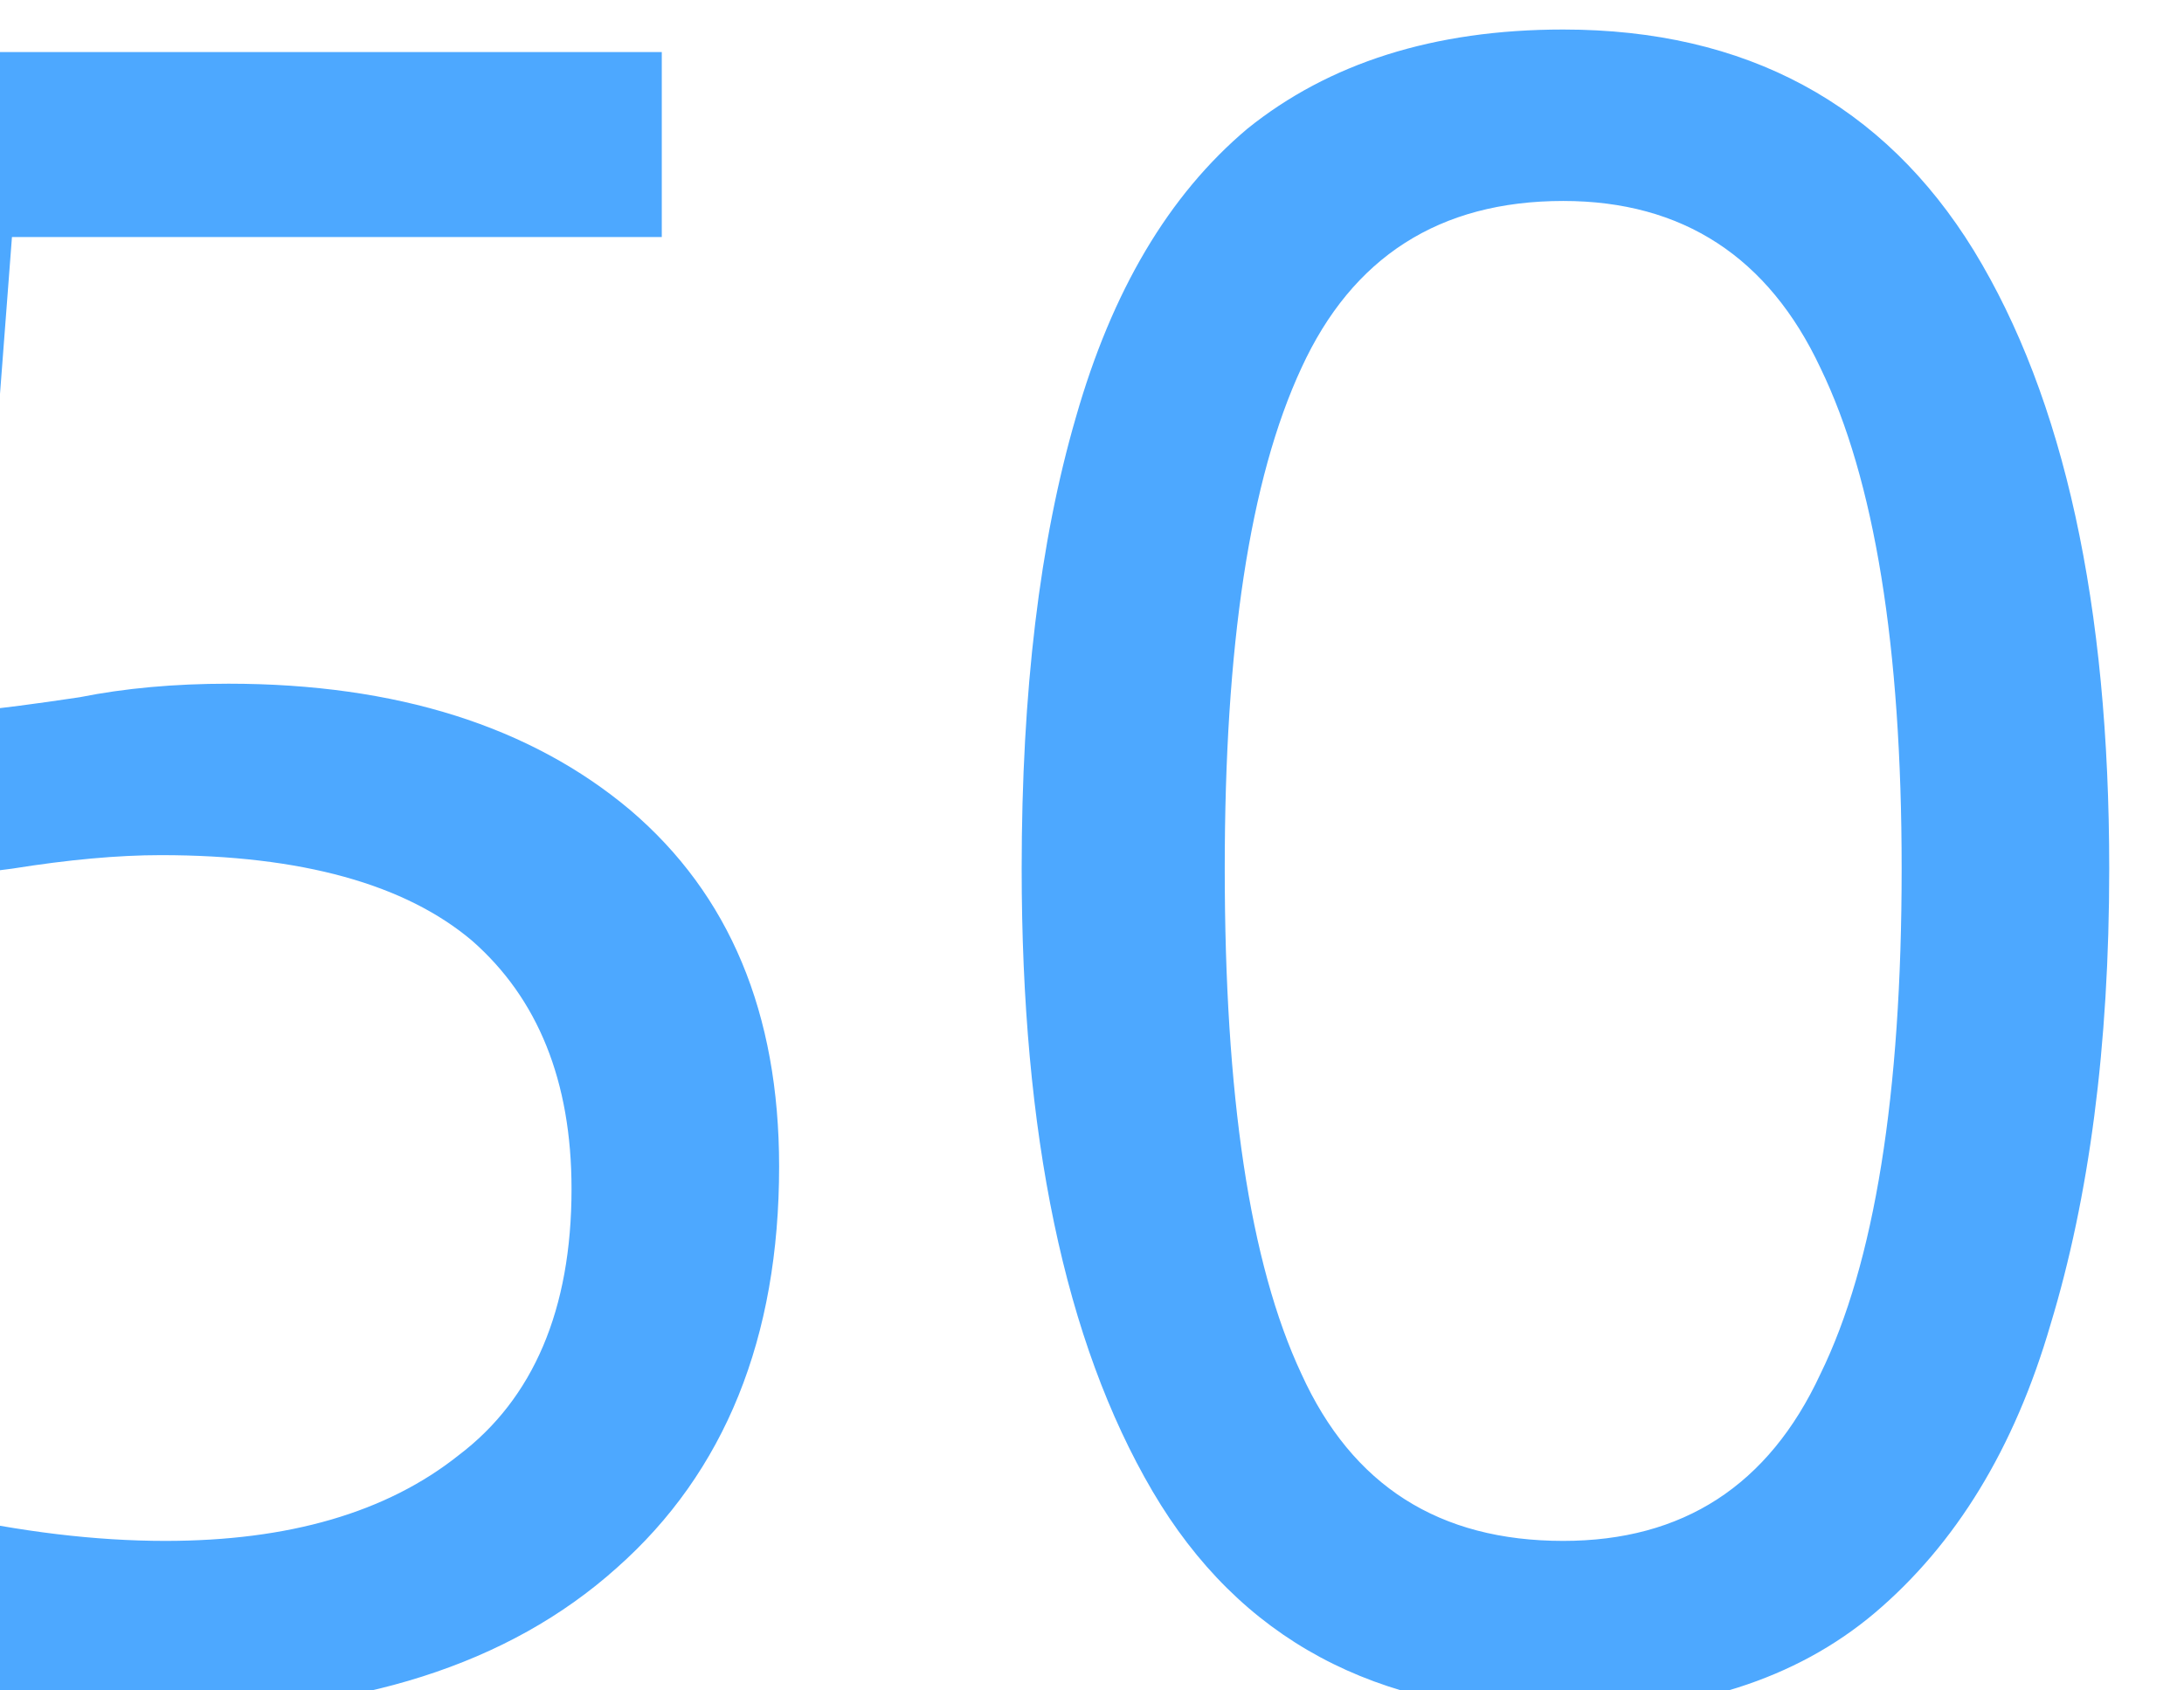
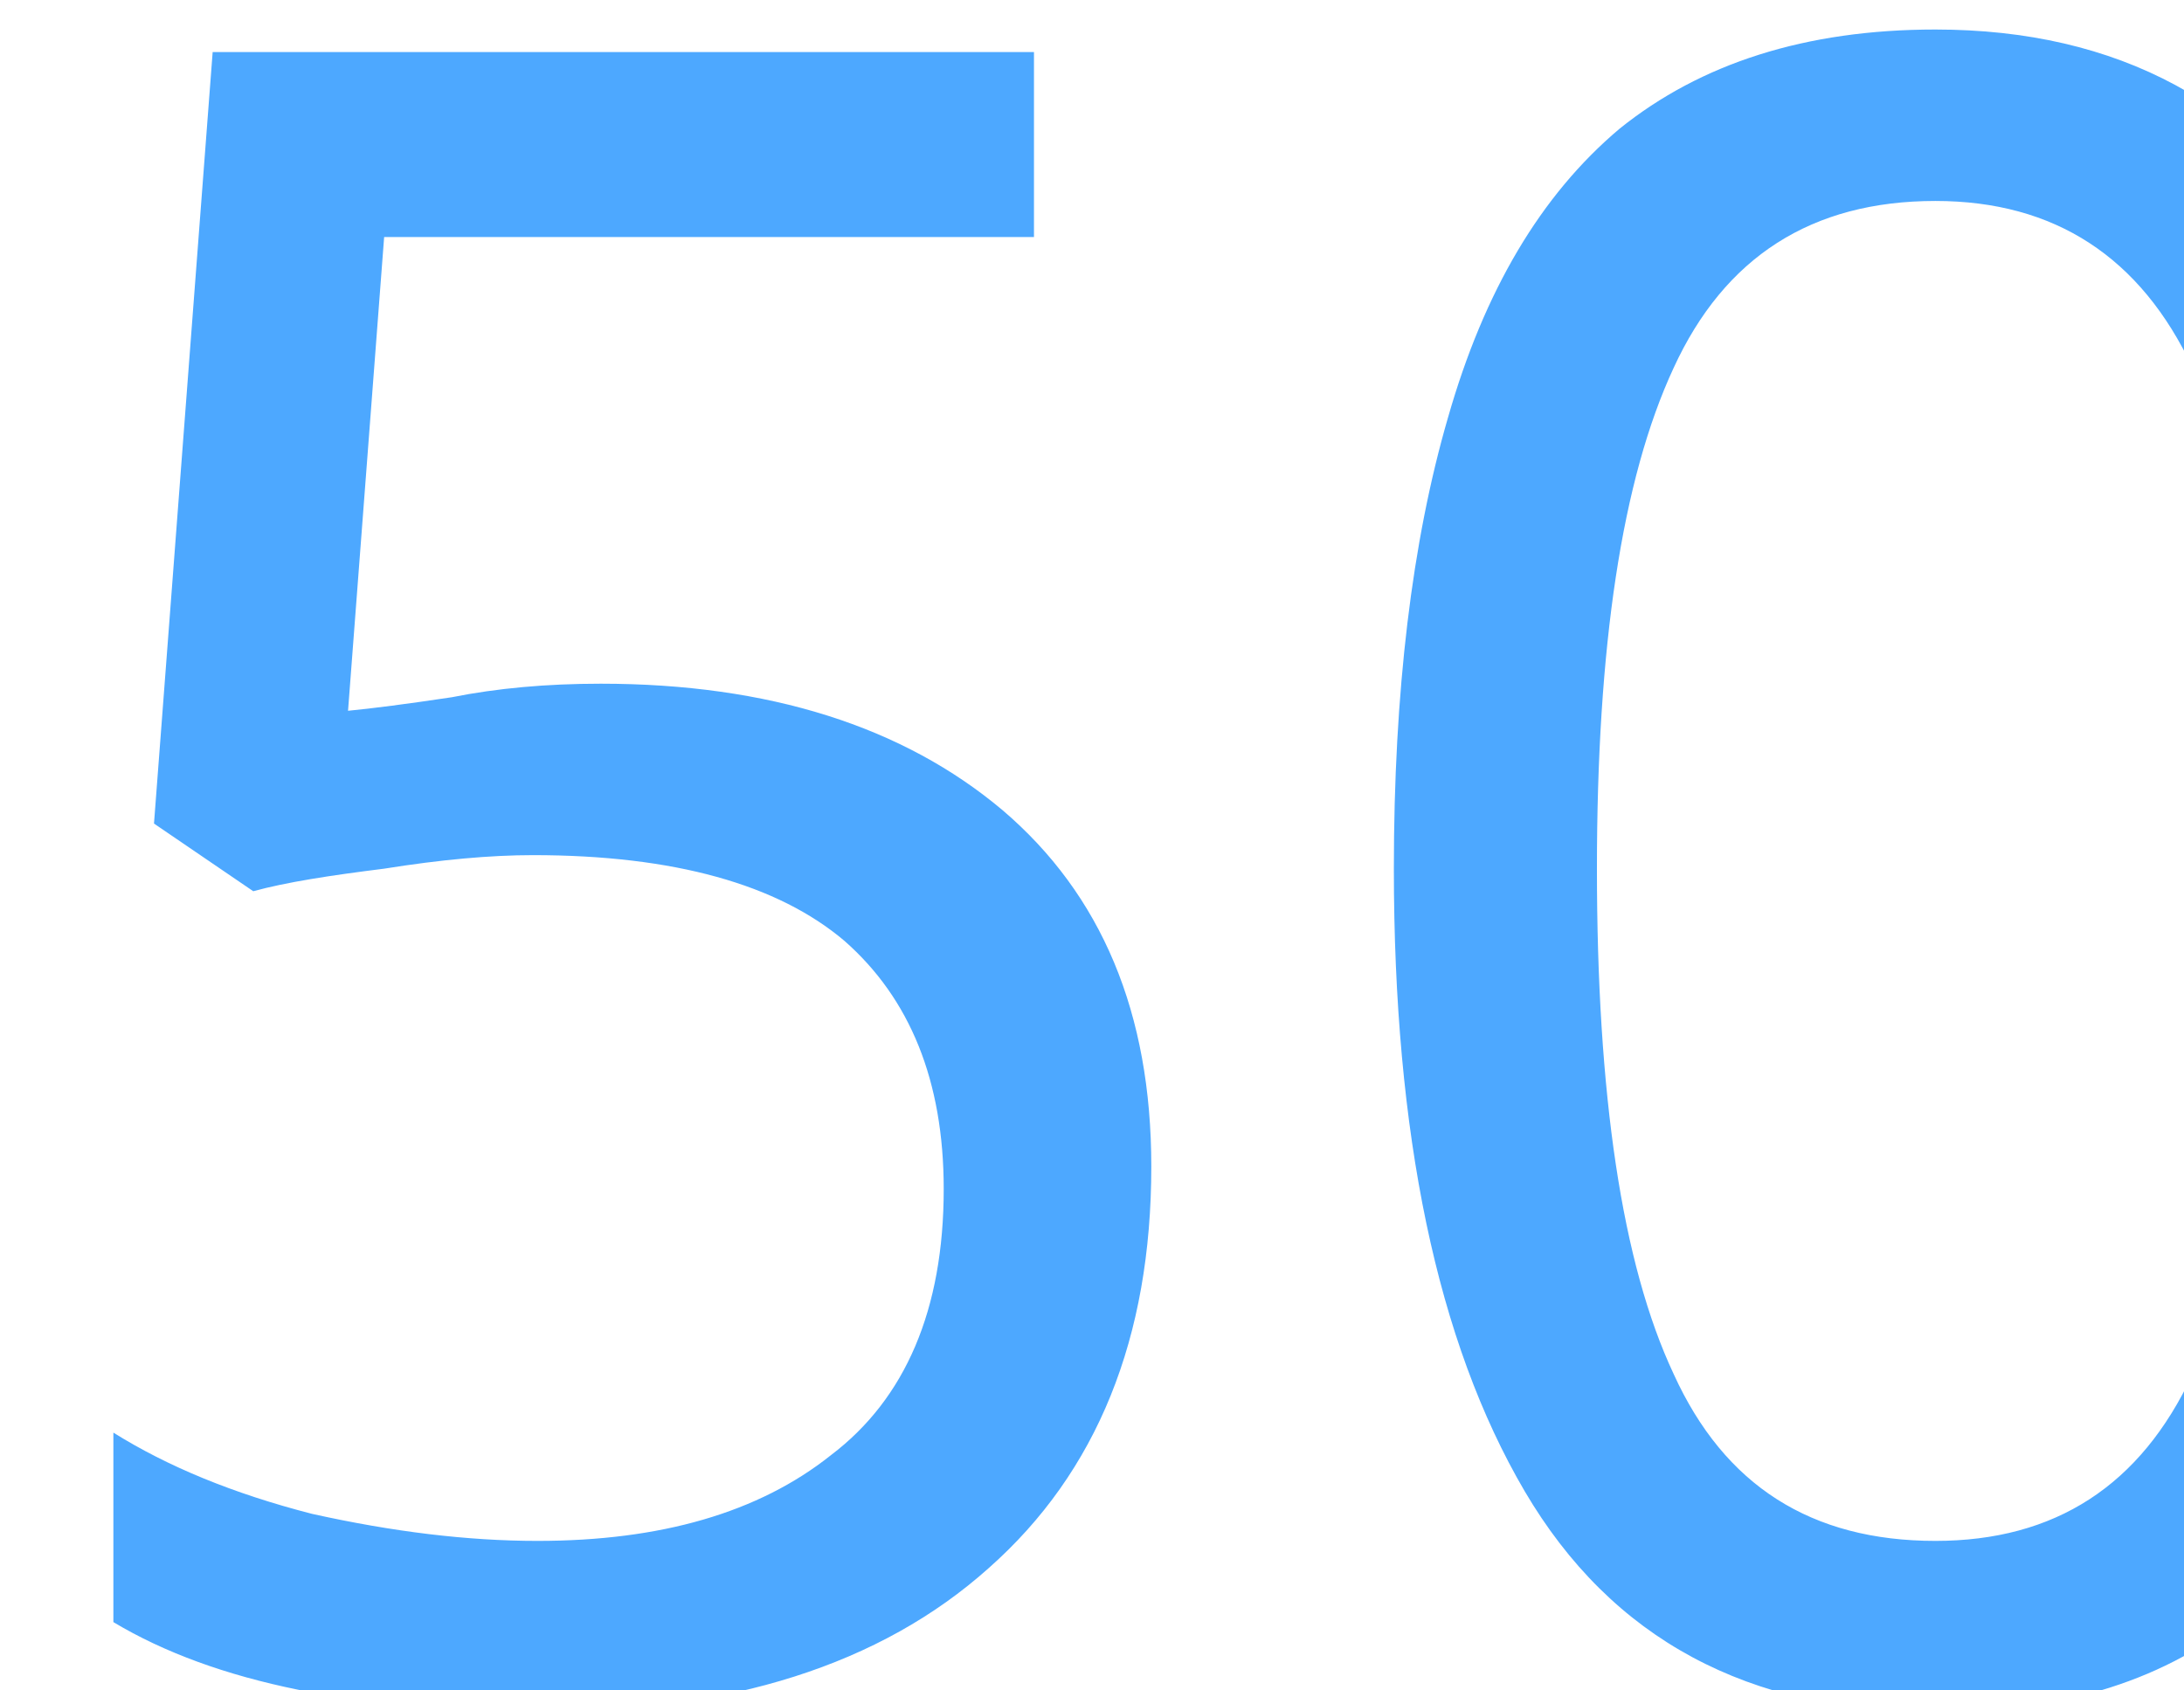
<svg xmlns="http://www.w3.org/2000/svg" width="28.579" height="22.119" viewBox="0 0 7.562 5.852" version="1.1" id="svg5">
  <defs id="defs2" />
  <g id="layer1" transform="translate(8.695039,-6.143768)">
-     <g id="g1167" transform="translate(-8.391927,-3.457463)" style="stroke:none;stroke-opacity:1;stroke-width:0;stroke-dasharray:none;fill:#4da8ff;fill-opacity:1">
-       <text xml:space="preserve" style="font-style:normal;font-weight:normal;font-size:7.938px;line-height:1.25;font-family:sans-serif;fill:#4da8ff;fill-opacity:1;stroke:none;stroke-width:0;stroke-opacity:1;stroke-dasharray:none" x="-1.698" y="15.454" id="text845">
-         <tspan id="tspan843" style="font-style:normal;font-variant:normal;font-weight:normal;font-stretch:normal;font-size:7.938px;font-family:osifont;-inkscape-font-specification:osifont;fill:#4da8ff;fill-opacity:1;stroke-width:0;stroke:none;stroke-opacity:1;stroke-dasharray:none" x="-1.698" y="15.454">50</tspan>
+     <g id="g1167" transform="translate(-7.103245,-3.457463)" style="fill:#4da8ff;fill-opacity:1;stroke:none;stroke-width:0;stroke-dasharray:none;stroke-opacity:1">
+       <text xml:space="preserve" style="font-style:normal;font-weight:normal;font-size:7.938px;line-height:1.25;font-family:sans-serif;fill:#4da8ff;fill-opacity:1;stroke:none;stroke-width:0;stroke-dasharray:none;stroke-opacity:1" x="-1.698" y="15.454" id="text845">
+         <tspan id="tspan843" style="font-style:normal;font-variant:normal;font-weight:normal;font-stretch:normal;font-size:7.938px;font-family:osifont;-inkscape-font-specification:osifont;fill:#4da8ff;fill-opacity:1;stroke:none;stroke-width:0;stroke-dasharray:none;stroke-opacity:1" x="-1.698" y="15.454">50</tspan>
      </text>
    </g>
  </g>
</svg>
